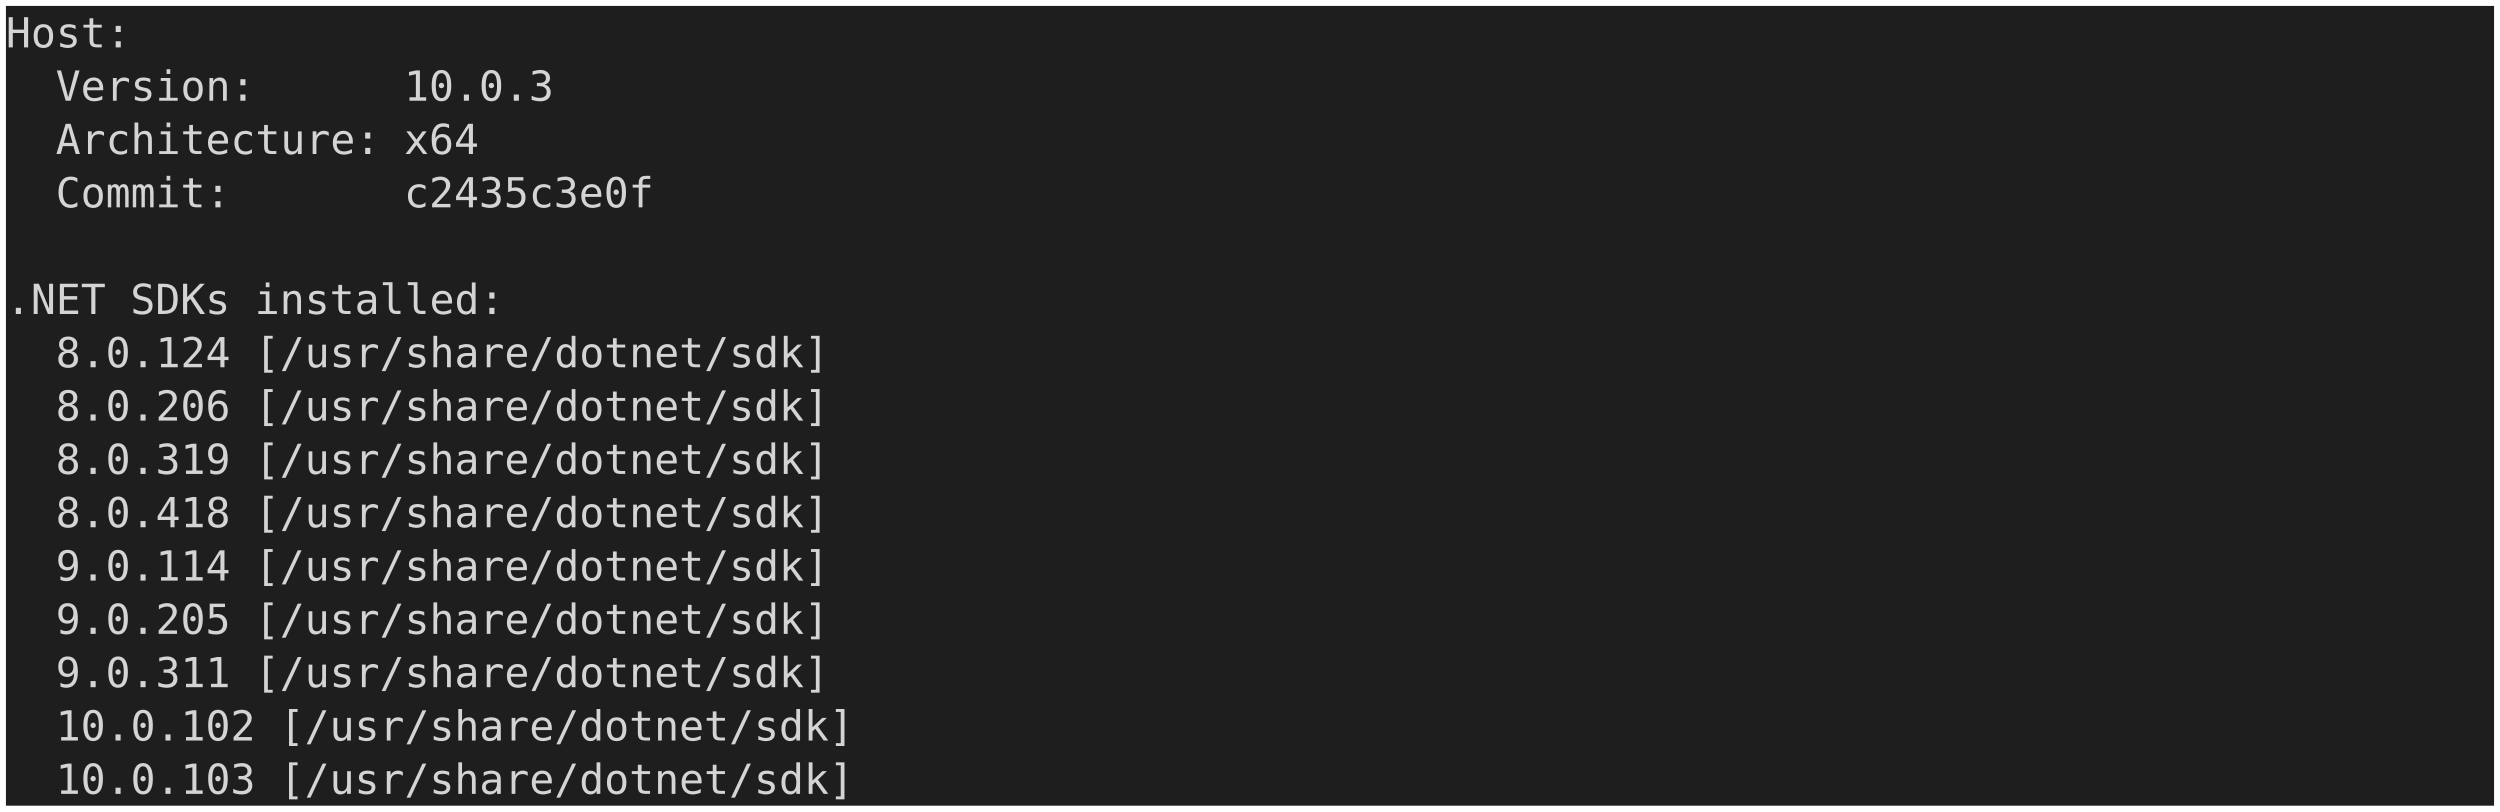
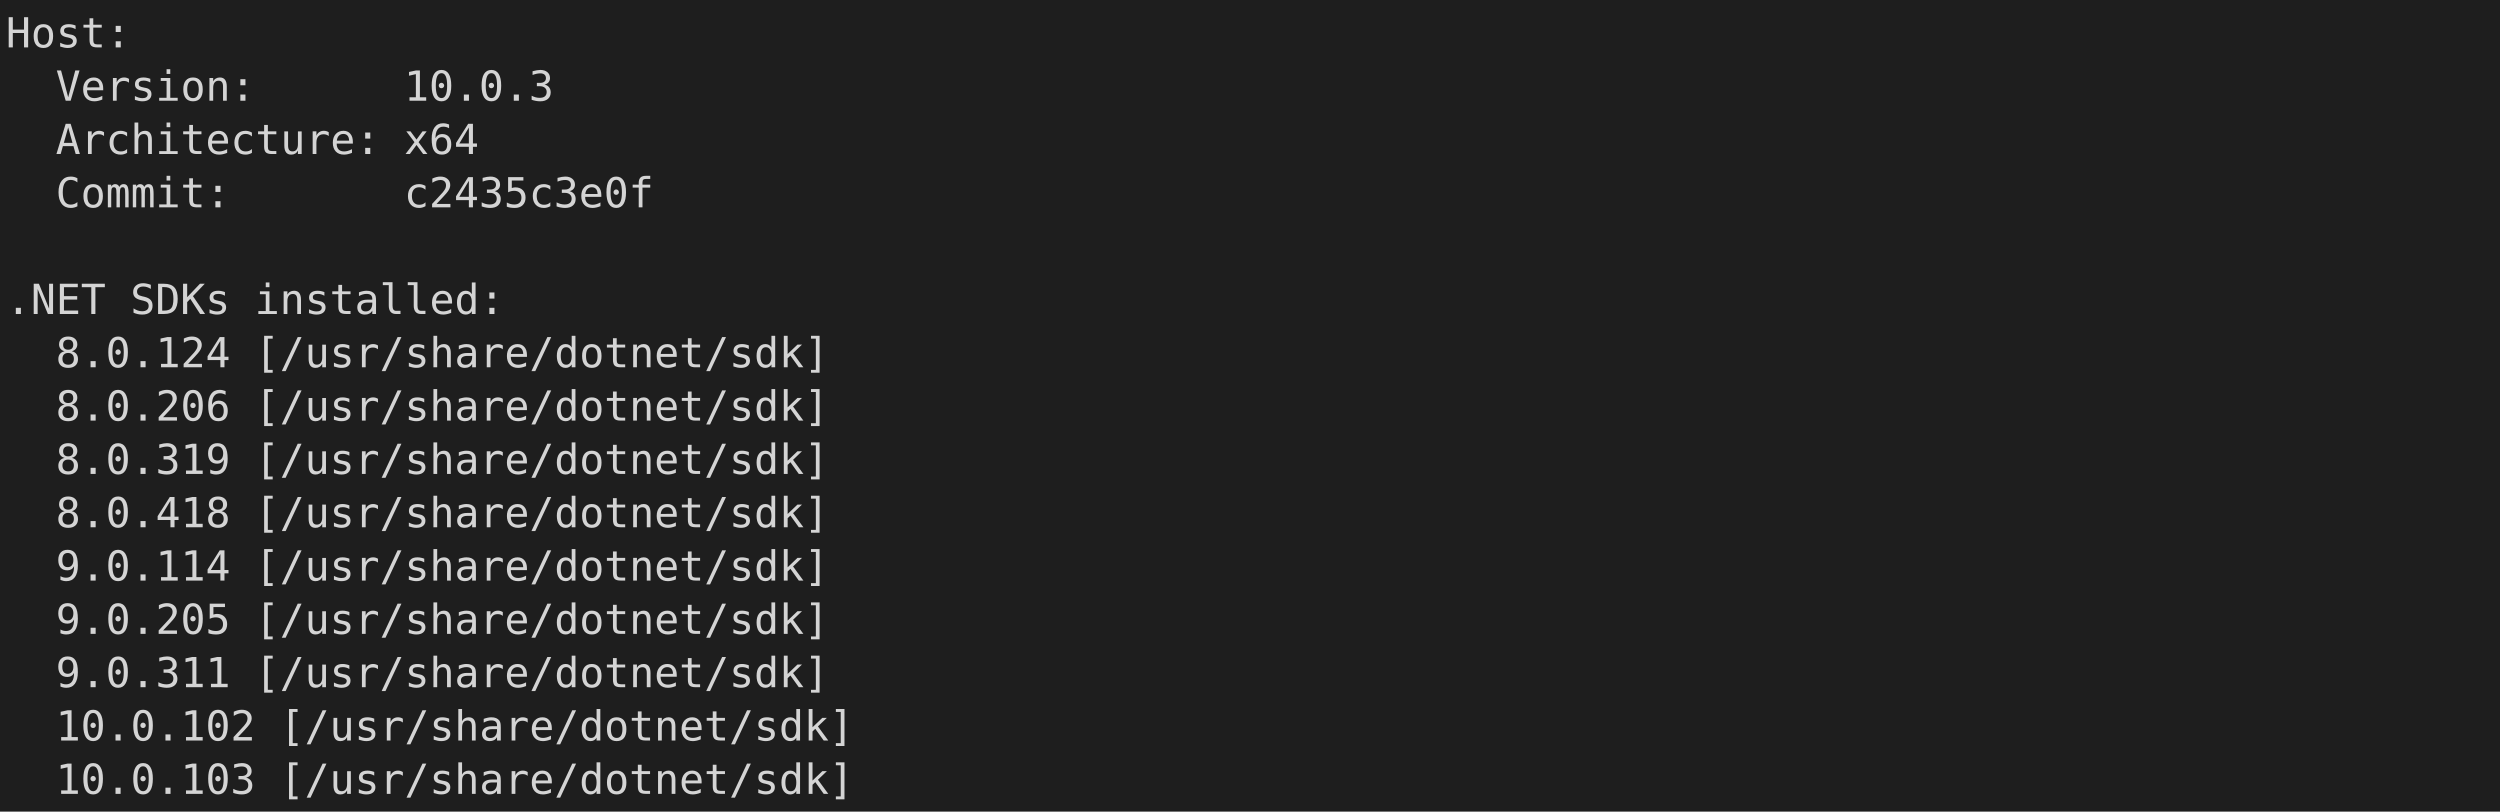
<svg xmlns="http://www.w3.org/2000/svg" viewBox="0 0 844 274" role="img" aria-label="console2svg output">
  <style>.crt{font-family:ui-monospace,"Cascadia Mono","Segoe UI Mono","SFMono-Regular",Menlo,monospace;font-size:14px;}text{dominant-baseline:alphabetic;}.bg{shape-rendering:crispEdges;}</style>
+   <rect x="0" y="0" width="844" height="274" fill="#1e1e1e" />
  <g transform="translate(2 2)">
    <rect width="840" height="270" fill="#1e1e1e" />
-     <text class="crt" x="0" y="14" fill="#d4d4d4" textLength="42" lengthAdjust="spacingAndGlyphs">Host:</text>
-     <text class="crt" x="16.8" y="32" fill="#d4d4d4" textLength="67.2" lengthAdjust="spacingAndGlyphs">Version:</text>
-     <text class="crt" x="134.4" y="32" fill="#d4d4d4" textLength="50.4" lengthAdjust="spacingAndGlyphs">10.0.3</text>
-     <text class="crt" x="16.8" y="50" fill="#d4d4d4" textLength="109.2" lengthAdjust="spacingAndGlyphs">Architecture:</text>
-     <text class="crt" x="134.4" y="50" fill="#d4d4d4" textLength="25.2" lengthAdjust="spacingAndGlyphs">x64</text>
-     <text class="crt" x="16.8" y="68" fill="#d4d4d4" textLength="58.8" lengthAdjust="spacingAndGlyphs">Commit:</text>
-     <text class="crt" x="134.4" y="68" fill="#d4d4d4" textLength="84" lengthAdjust="spacingAndGlyphs">c2435c3e0f</text>
-     <text class="crt" x="0" y="104" fill="#d4d4d4" textLength="33.6" lengthAdjust="spacingAndGlyphs">.NET</text>
-     <text class="crt" x="42" y="104" fill="#d4d4d4" textLength="33.6" lengthAdjust="spacingAndGlyphs">SDKs</text>
-     <text class="crt" x="84" y="104" fill="#d4d4d4" textLength="84" lengthAdjust="spacingAndGlyphs">installed:</text>
-     <text class="crt" x="16.8" y="122" fill="#d4d4d4" textLength="58.8" lengthAdjust="spacingAndGlyphs">8.0.124</text>
-     <text class="crt" x="84" y="122" fill="#d4d4d4" textLength="193.2" lengthAdjust="spacingAndGlyphs">[/usr/share/dotnet/sdk]</text>
-     <text class="crt" x="16.8" y="140" fill="#d4d4d4" textLength="58.8" lengthAdjust="spacingAndGlyphs">8.0.206</text>
-     <text class="crt" x="84" y="140" fill="#d4d4d4" textLength="193.2" lengthAdjust="spacingAndGlyphs">[/usr/share/dotnet/sdk]</text>
-     <text class="crt" x="16.8" y="158" fill="#d4d4d4" textLength="58.8" lengthAdjust="spacingAndGlyphs">8.0.319</text>
-     <text class="crt" x="84" y="158" fill="#d4d4d4" textLength="193.2" lengthAdjust="spacingAndGlyphs">[/usr/share/dotnet/sdk]</text>
-     <text class="crt" x="16.8" y="176" fill="#d4d4d4" textLength="58.8" lengthAdjust="spacingAndGlyphs">8.0.418</text>
-     <text class="crt" x="84" y="176" fill="#d4d4d4" textLength="193.2" lengthAdjust="spacingAndGlyphs">[/usr/share/dotnet/sdk]</text>
-     <text class="crt" x="16.8" y="194" fill="#d4d4d4" textLength="58.8" lengthAdjust="spacingAndGlyphs">9.0.114</text>
-     <text class="crt" x="84" y="194" fill="#d4d4d4" textLength="193.2" lengthAdjust="spacingAndGlyphs">[/usr/share/dotnet/sdk]</text>
-     <text class="crt" x="16.8" y="212" fill="#d4d4d4" textLength="58.8" lengthAdjust="spacingAndGlyphs">9.0.205</text>
-     <text class="crt" x="84" y="212" fill="#d4d4d4" textLength="193.2" lengthAdjust="spacingAndGlyphs">[/usr/share/dotnet/sdk]</text>
-     <text class="crt" x="16.8" y="230" fill="#d4d4d4" textLength="58.8" lengthAdjust="spacingAndGlyphs">9.0.311</text>
-     <text class="crt" x="84" y="230" fill="#d4d4d4" textLength="193.2" lengthAdjust="spacingAndGlyphs">[/usr/share/dotnet/sdk]</text>
-     <text class="crt" x="16.8" y="248" fill="#d4d4d4" textLength="67.2" lengthAdjust="spacingAndGlyphs">10.0.102</text>
-     <text class="crt" x="92.4" y="248" fill="#d4d4d4" textLength="193.2" lengthAdjust="spacingAndGlyphs">[/usr/share/dotnet/sdk]</text>
-     <text class="crt" x="16.8" y="266" fill="#d4d4d4" textLength="67.2" lengthAdjust="spacingAndGlyphs">10.0.103</text>
-     <text class="crt" x="92.4" y="266" fill="#d4d4d4" textLength="193.2" lengthAdjust="spacingAndGlyphs">[/usr/share/dotnet/sdk]</text>
+     <text class="crt" x="0" y="14" fill="#d4d4d4" textLength="42" lengthAdjust="spacing">Host:</text>
+     <text class="crt" x="16.8" y="32" fill="#d4d4d4" textLength="67.2" lengthAdjust="spacing">Version:</text>
+     <text class="crt" x="134.4" y="32" fill="#d4d4d4" textLength="50.4" lengthAdjust="spacing">10.0.3</text>
+     <text class="crt" x="16.8" y="50" fill="#d4d4d4" textLength="109.2" lengthAdjust="spacing">Architecture:</text>
+     <text class="crt" x="134.4" y="50" fill="#d4d4d4" textLength="25.2" lengthAdjust="spacing">x64</text>
+     <text class="crt" x="16.8" y="68" fill="#d4d4d4" textLength="58.8" lengthAdjust="spacing">Commit:</text>
+     <text class="crt" x="134.4" y="68" fill="#d4d4d4" textLength="84" lengthAdjust="spacing">c2435c3e0f</text>
+     <text class="crt" x="0" y="104" fill="#d4d4d4" textLength="33.6" lengthAdjust="spacing">.NET</text>
+     <text class="crt" x="42" y="104" fill="#d4d4d4" textLength="33.6" lengthAdjust="spacing">SDKs</text>
+     <text class="crt" x="84" y="104" fill="#d4d4d4" textLength="84" lengthAdjust="spacing">installed:</text>
+     <text class="crt" x="16.8" y="122" fill="#d4d4d4" textLength="58.8" lengthAdjust="spacing">8.0.124</text>
+     <text class="crt" x="84" y="122" fill="#d4d4d4" textLength="193.2" lengthAdjust="spacing">[/usr/share/dotnet/sdk]</text>
+     <text class="crt" x="16.8" y="140" fill="#d4d4d4" textLength="58.8" lengthAdjust="spacing">8.0.206</text>
+     <text class="crt" x="84" y="140" fill="#d4d4d4" textLength="193.2" lengthAdjust="spacing">[/usr/share/dotnet/sdk]</text>
+     <text class="crt" x="16.8" y="158" fill="#d4d4d4" textLength="58.8" lengthAdjust="spacing">8.0.319</text>
+     <text class="crt" x="84" y="158" fill="#d4d4d4" textLength="193.2" lengthAdjust="spacing">[/usr/share/dotnet/sdk]</text>
+     <text class="crt" x="16.8" y="176" fill="#d4d4d4" textLength="58.8" lengthAdjust="spacing">8.0.418</text>
+     <text class="crt" x="84" y="176" fill="#d4d4d4" textLength="193.2" lengthAdjust="spacing">[/usr/share/dotnet/sdk]</text>
+     <text class="crt" x="16.8" y="194" fill="#d4d4d4" textLength="58.8" lengthAdjust="spacing">9.0.114</text>
+     <text class="crt" x="84" y="194" fill="#d4d4d4" textLength="193.2" lengthAdjust="spacing">[/usr/share/dotnet/sdk]</text>
+     <text class="crt" x="16.8" y="212" fill="#d4d4d4" textLength="58.8" lengthAdjust="spacing">9.0.205</text>
+     <text class="crt" x="84" y="212" fill="#d4d4d4" textLength="193.2" lengthAdjust="spacing">[/usr/share/dotnet/sdk]</text>
+     <text class="crt" x="16.8" y="230" fill="#d4d4d4" textLength="58.8" lengthAdjust="spacing">9.0.311</text>
+     <text class="crt" x="84" y="230" fill="#d4d4d4" textLength="193.2" lengthAdjust="spacing">[/usr/share/dotnet/sdk]</text>
+     <text class="crt" x="16.8" y="248" fill="#d4d4d4" textLength="67.2" lengthAdjust="spacing">10.0.102</text>
+     <text class="crt" x="92.4" y="248" fill="#d4d4d4" textLength="193.2" lengthAdjust="spacing">[/usr/share/dotnet/sdk]</text>
+     <text class="crt" x="16.8" y="266" fill="#d4d4d4" textLength="67.2" lengthAdjust="spacing">10.0.103</text>
+     <text class="crt" x="92.4" y="266" fill="#d4d4d4" textLength="193.2" lengthAdjust="spacing">[/usr/share/dotnet/sdk]</text>
  </g>
</svg>
